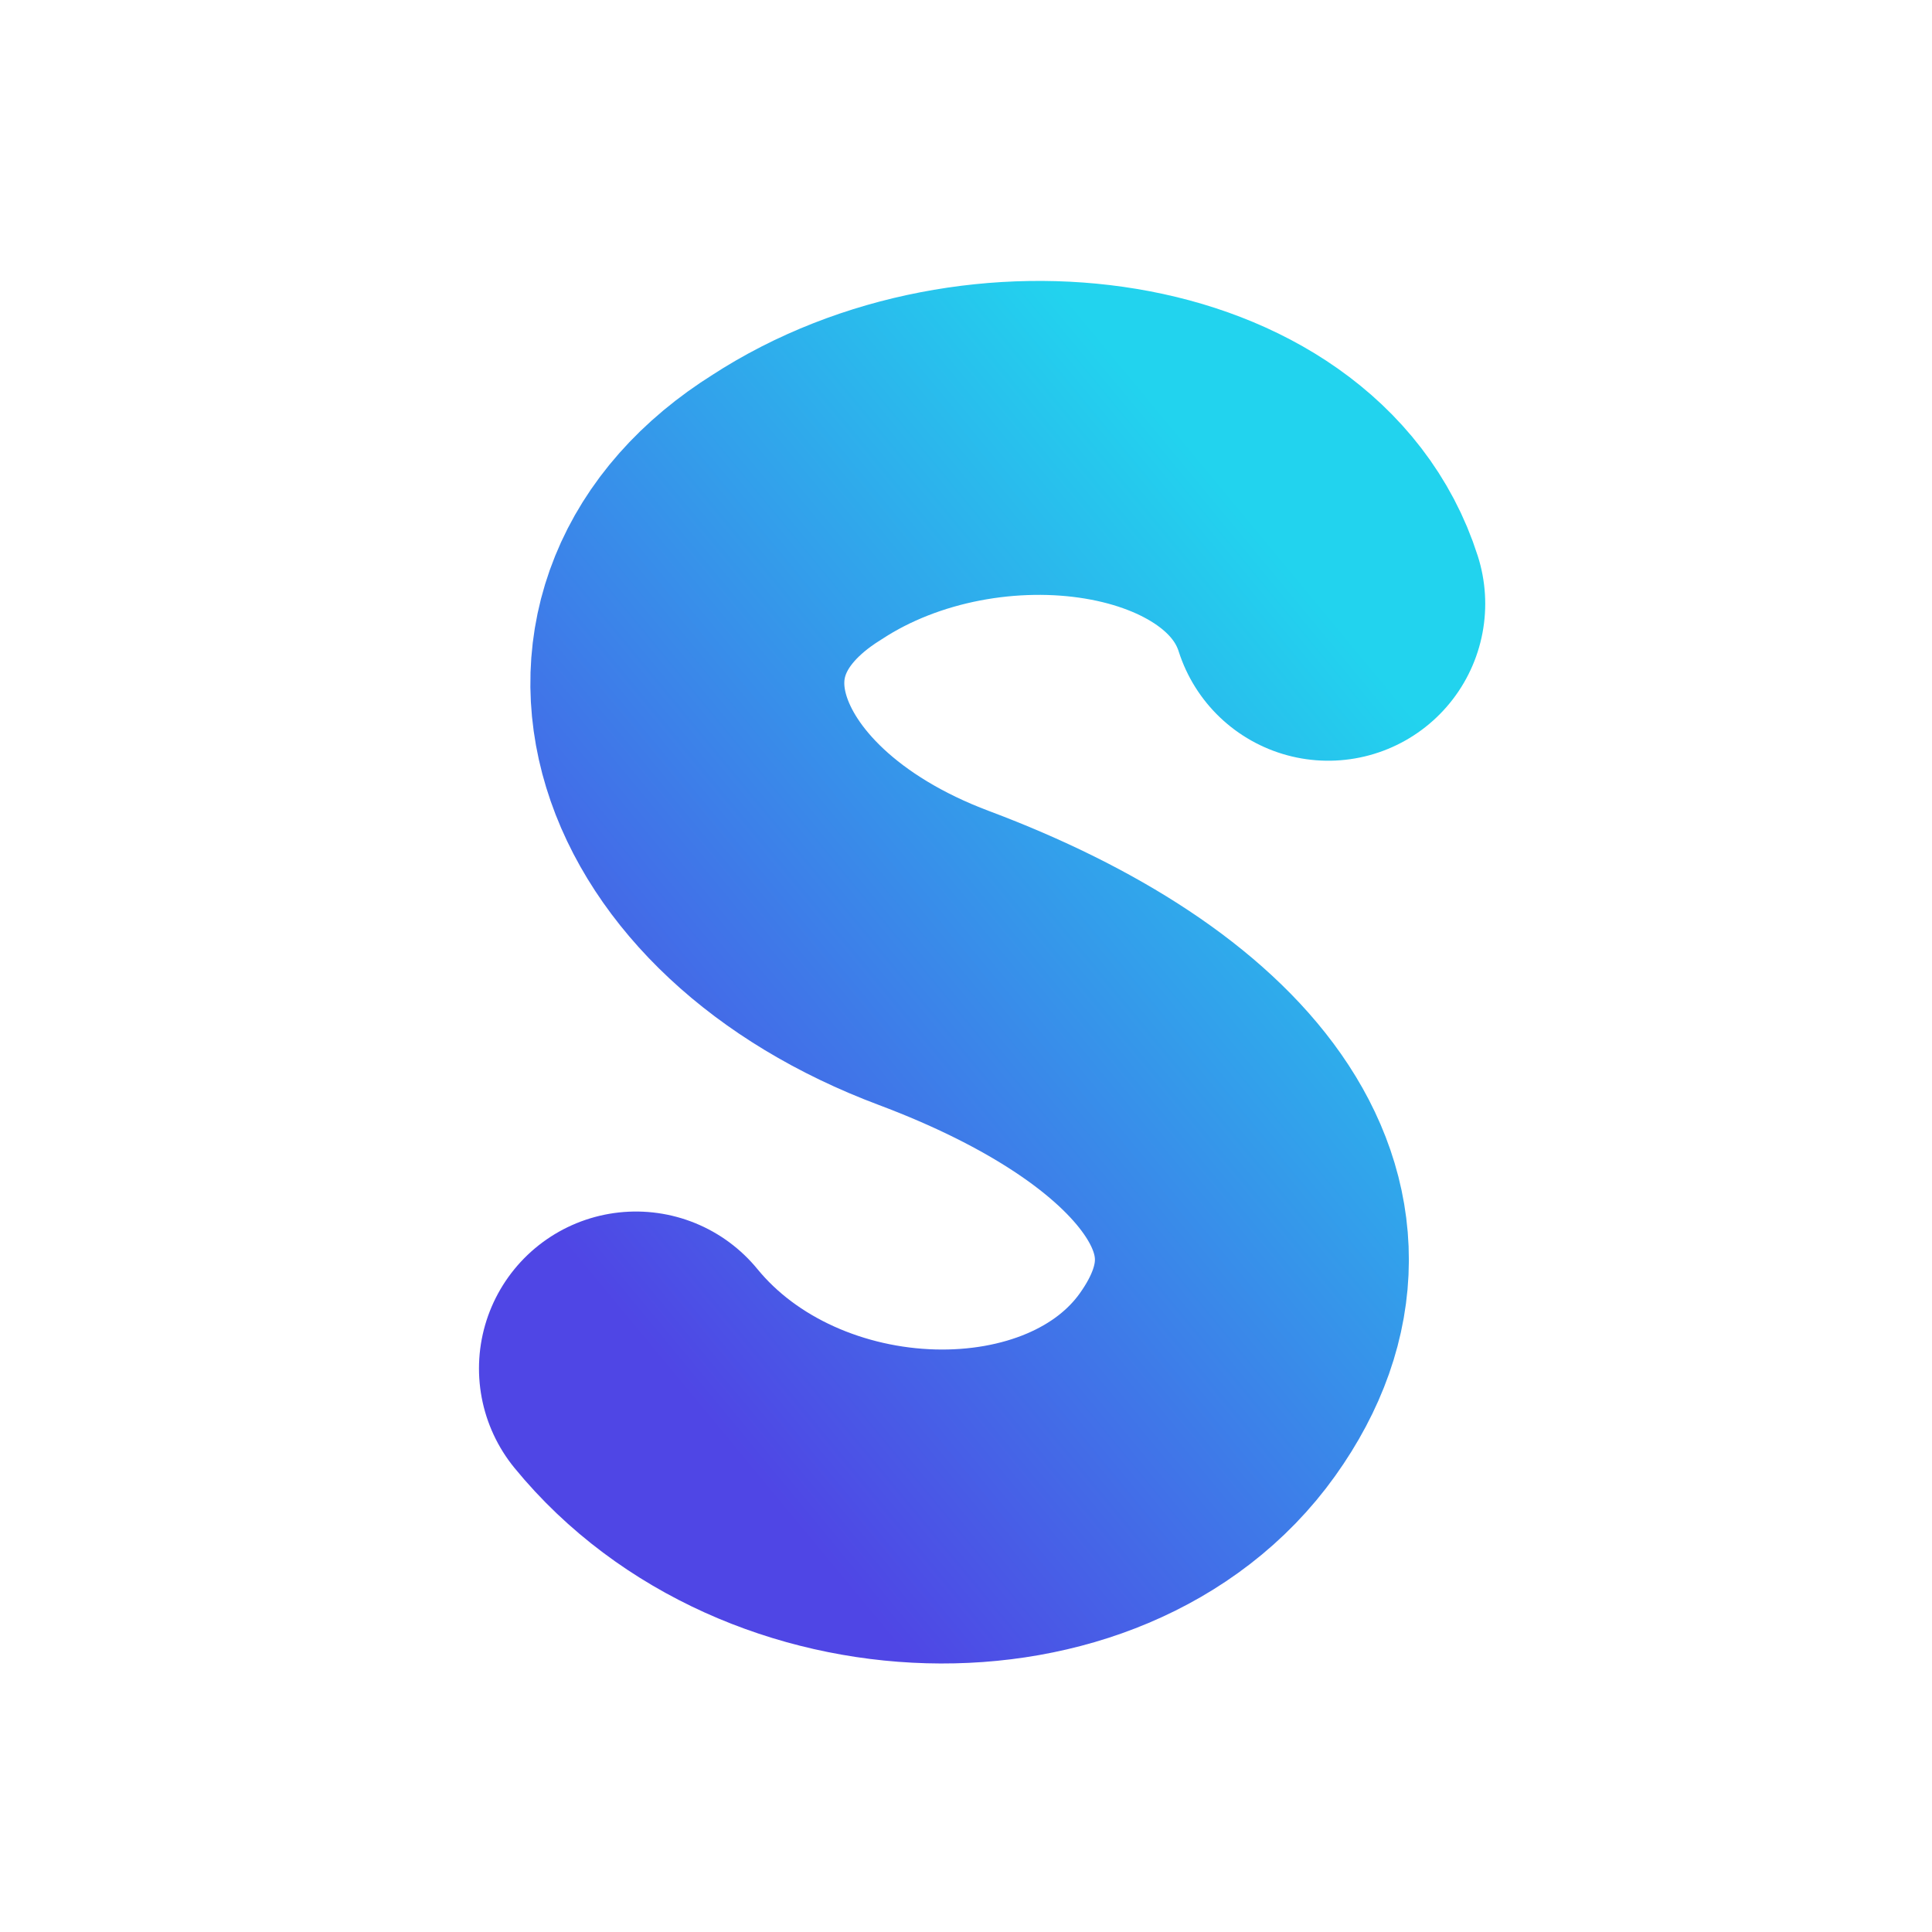
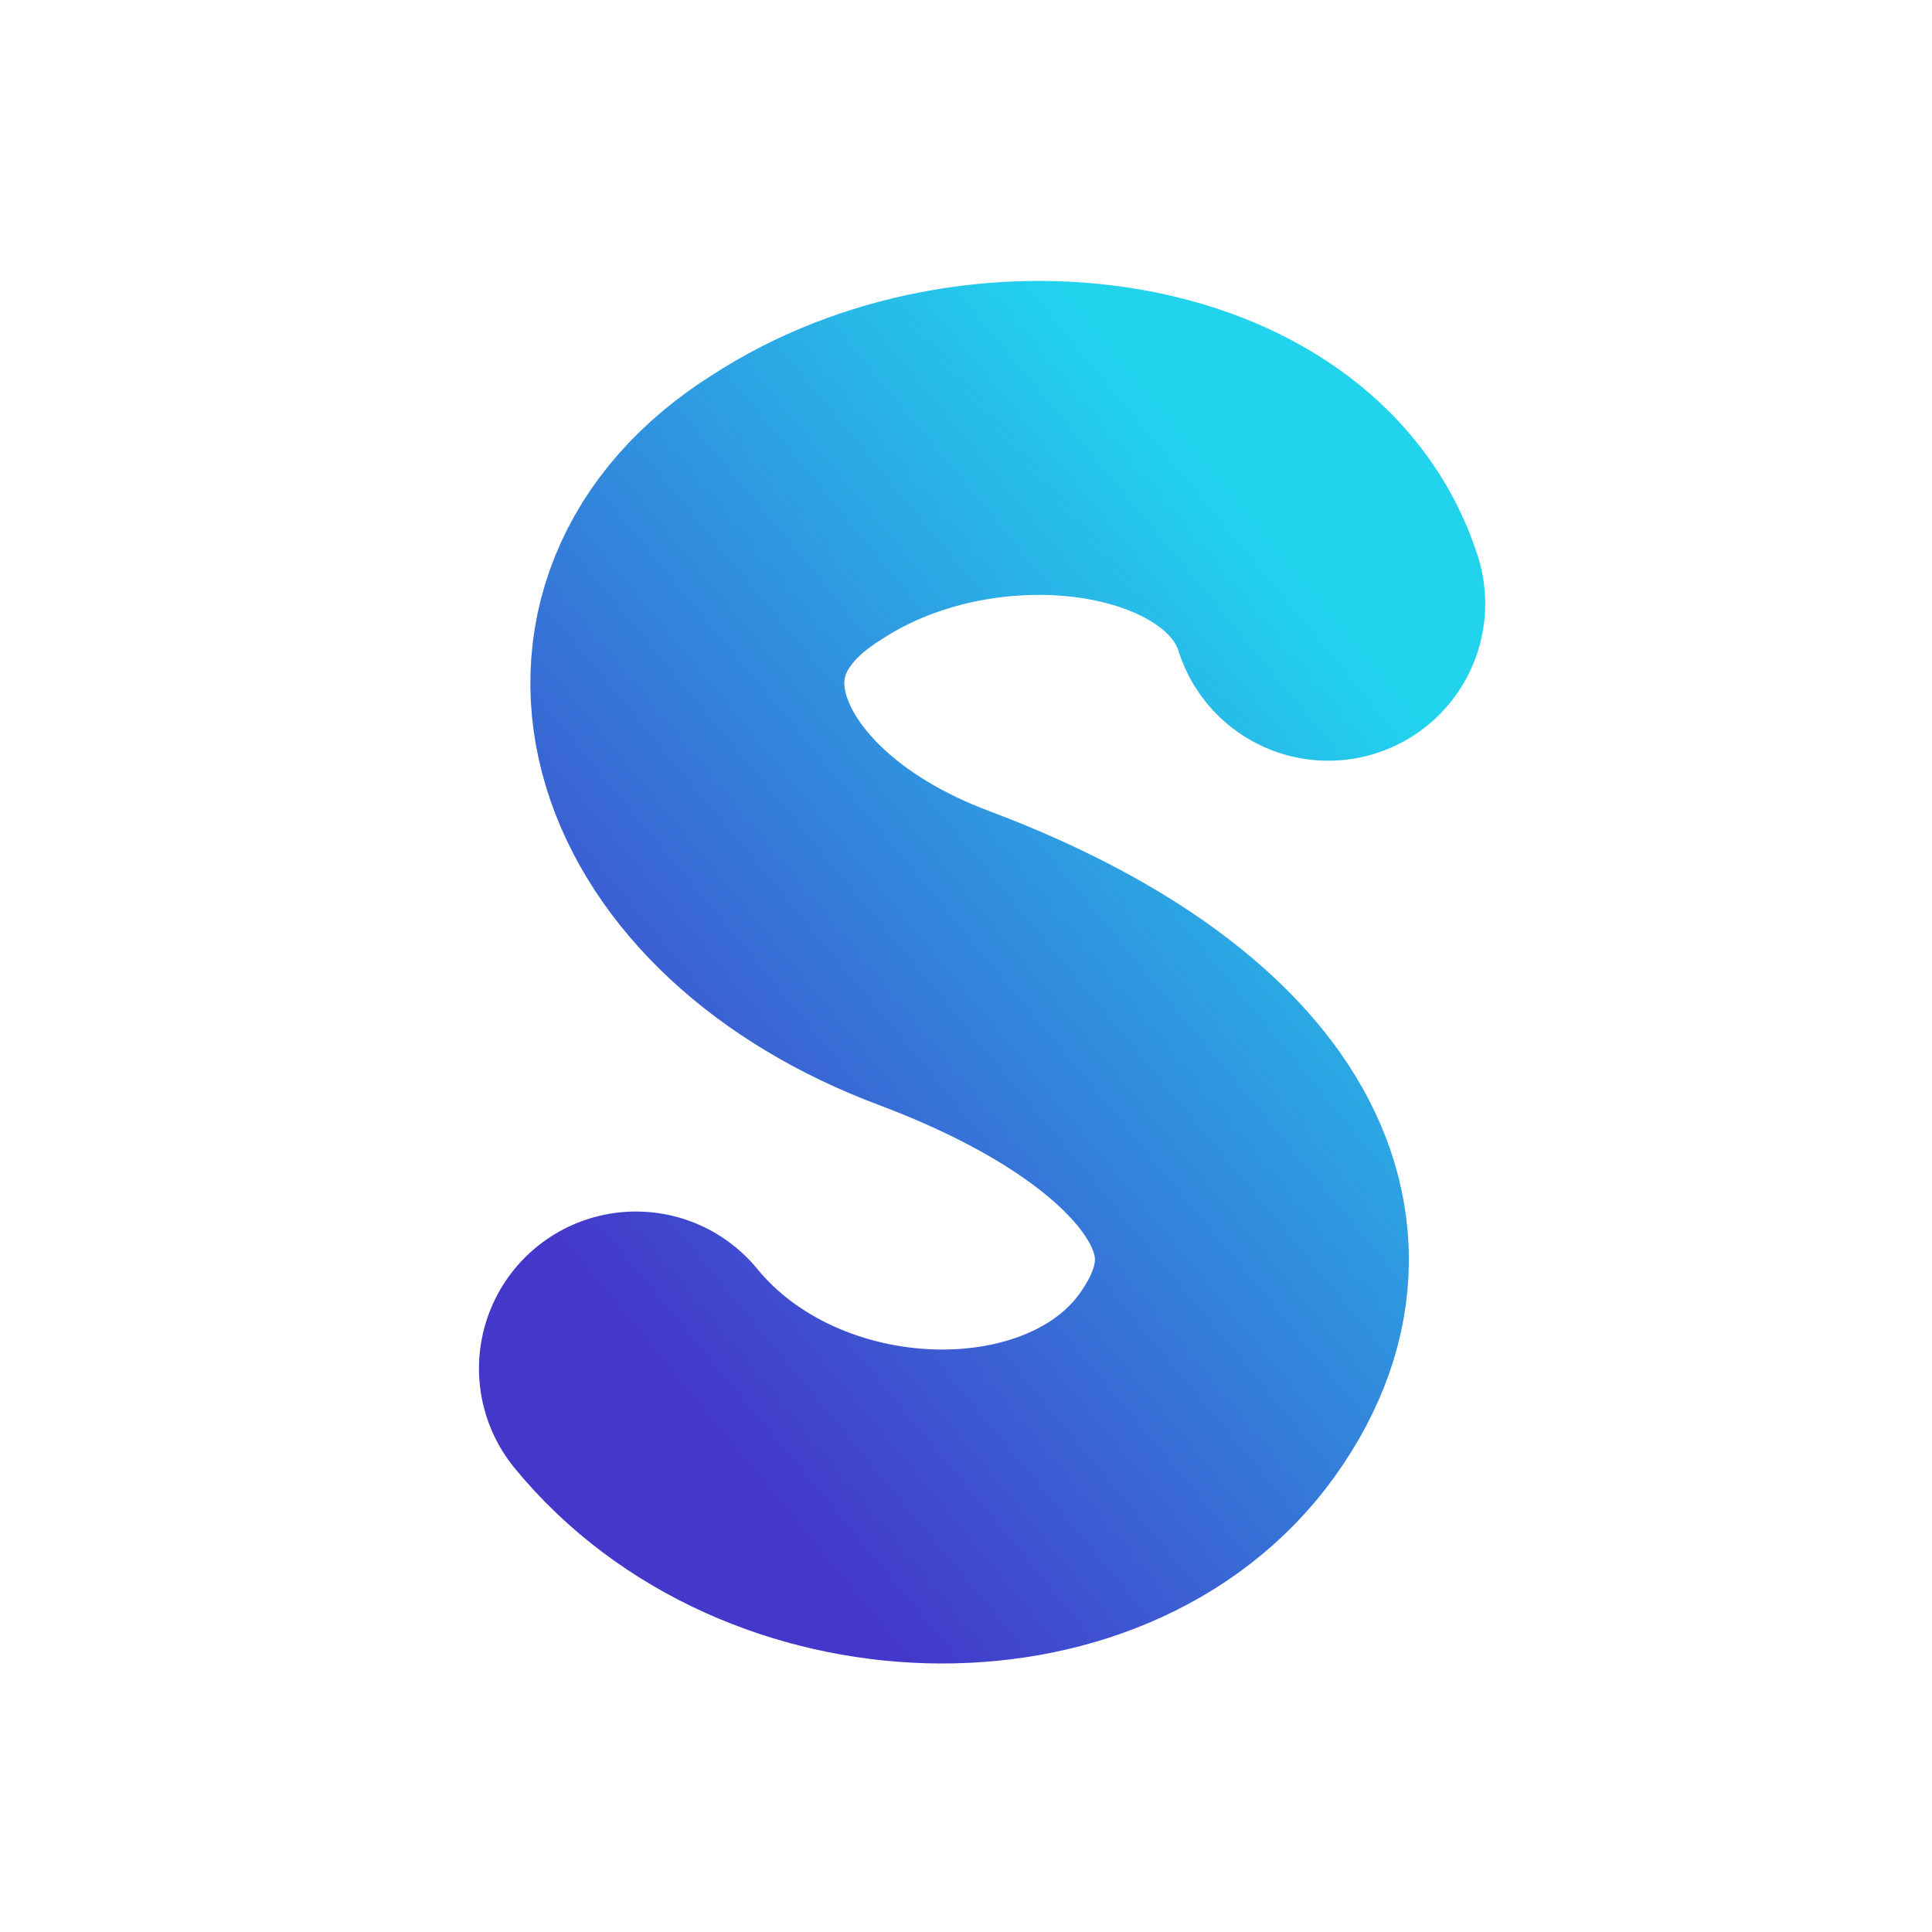
<svg xmlns="http://www.w3.org/2000/svg" width="480" height="480" viewBox="0 0 480 480">
  <defs>
    <linearGradient id="g" x1="0.15" y1="0.95" x2="0.85" y2="0.05">
-       <stop offset="0%" stop-color="#4F46E5" />
+       <stop offset="0%" stop-color="#4338CA" />
      <stop offset="100%" stop-color="#22D3EE" />
    </linearGradient>
  </defs>
  <path d="M330,150 C316,106 244,96 198,126 C150,156 168,214 232,238 C296,262 330,302 300,344 C270,386 194,384 158,340" fill="none" stroke="url(#g)" stroke-width="78" stroke-linecap="round" />
</svg>
